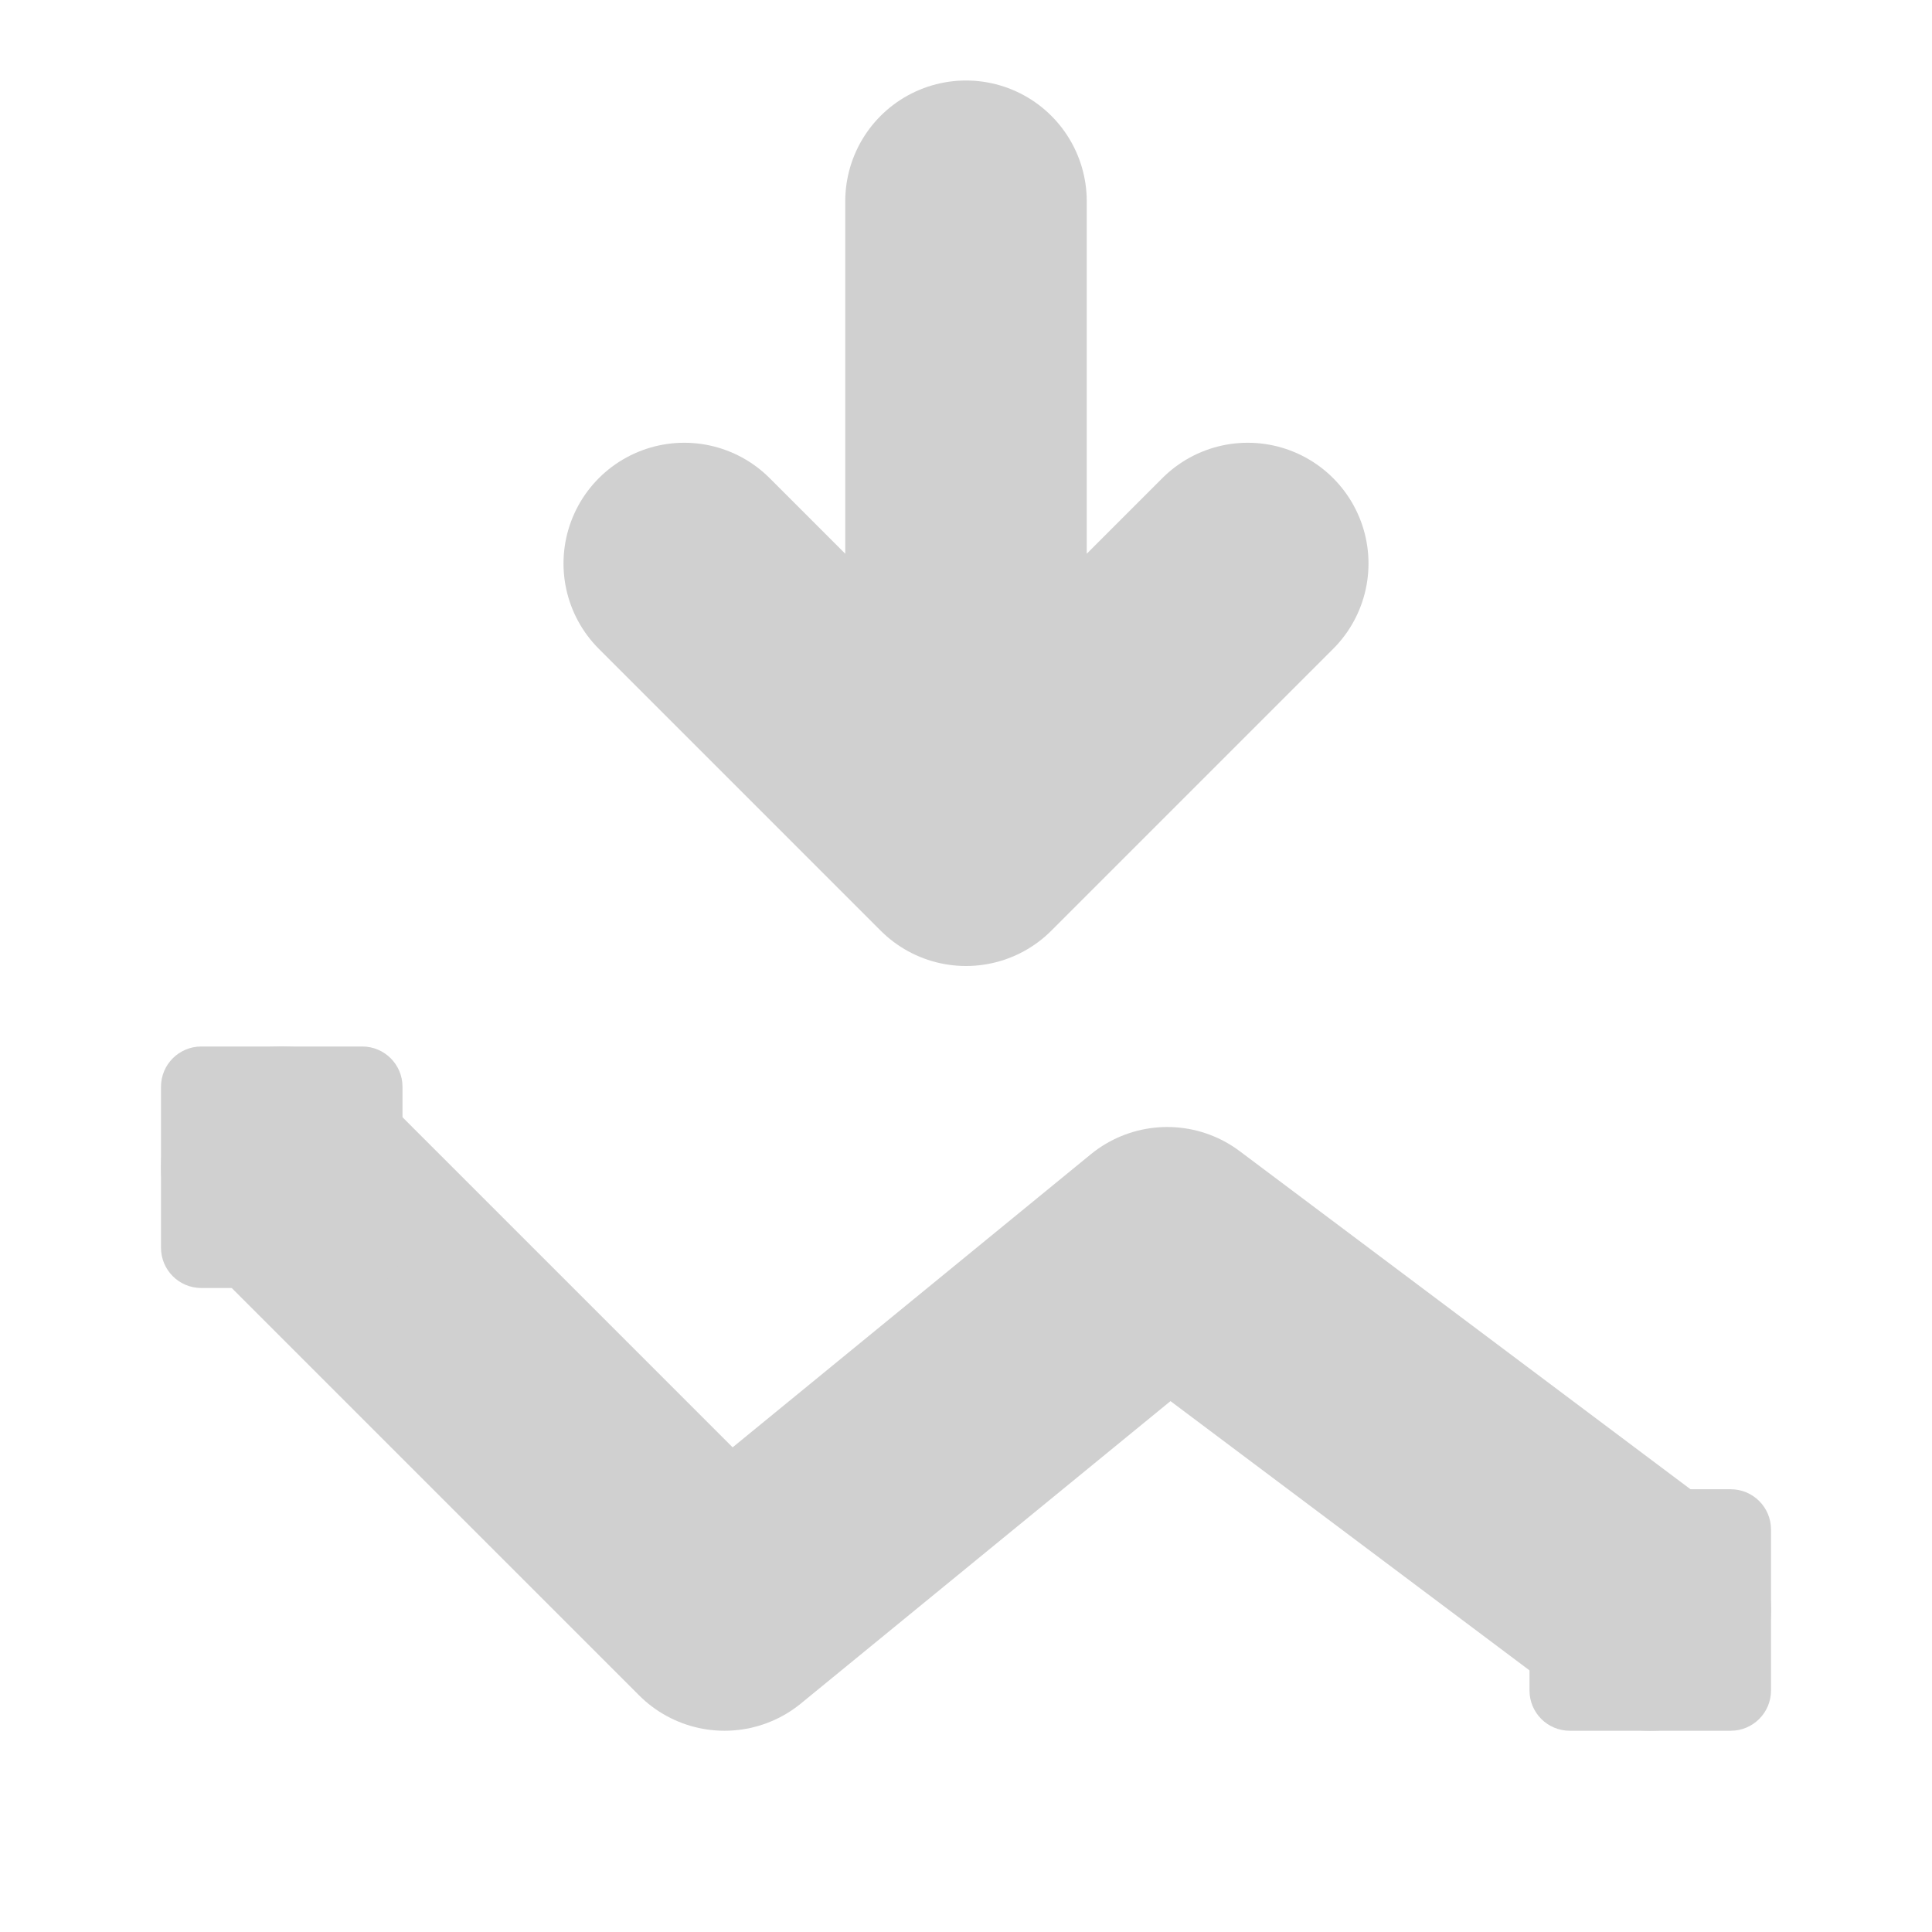
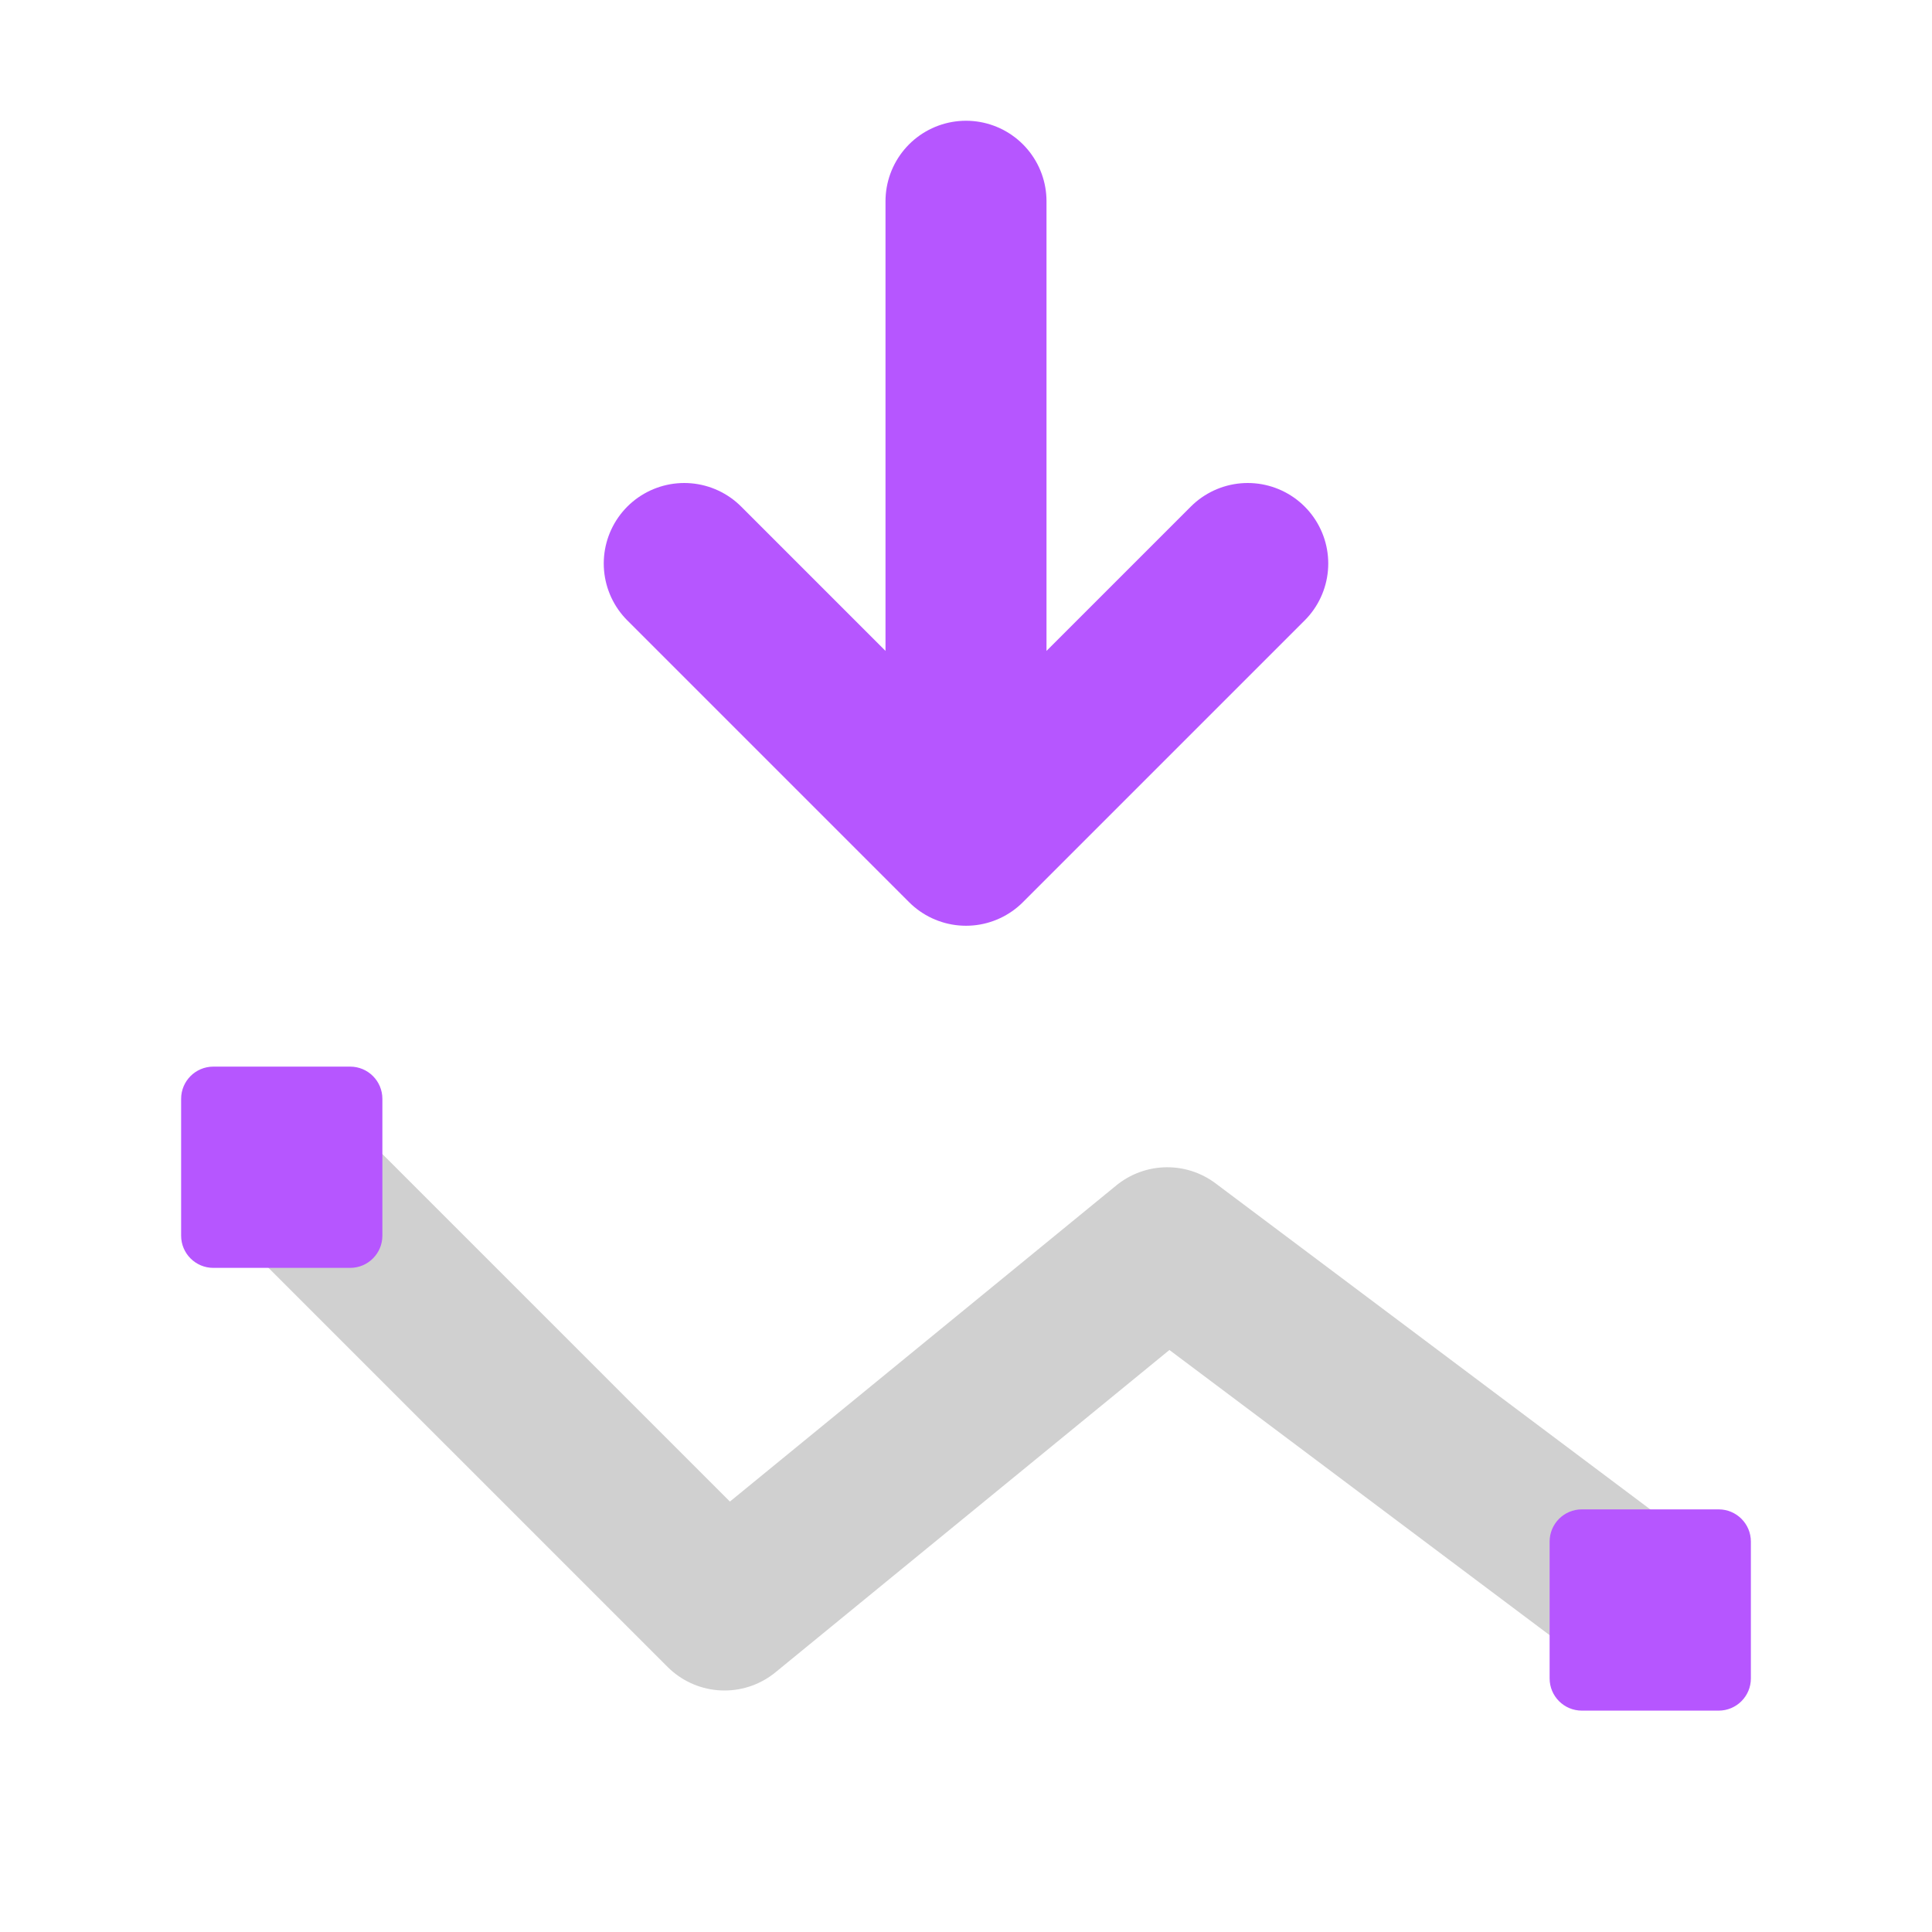
<svg xmlns="http://www.w3.org/2000/svg" width="24" height="24" viewBox="0 0 24 24" fill="none" aria-hidden="true">
-   <path d="M12 2.5 V10.5 M8.5 7 L12 10.5 L15.5 7" stroke="#D0D0D0" stroke-width="3" stroke-linecap="round" stroke-linejoin="round" fill="none" />
-   <path d="M3.5 14.5 L9 20 L14.5 15.5 L20.5 20" stroke="#D0D0D0" stroke-width="3" stroke-linecap="round" stroke-linejoin="round" fill="none" />
-   <rect x="2" y="13" width="3" height="3" rx="0.5" fill="#D0D0D0" />
-   <rect x="19" y="18.5" width="3" height="3" rx="0.5" fill="#D0D0D0" />
+   <path d="M12 2.5 V10.5 M8.5 7 L12 10.5 L15.5 7" stroke="#B656FF" stroke-width="2" stroke-linecap="round" stroke-linejoin="round" fill="none" />
+   <path d="M3.5 14.5 L9 20 L14.5 15.5 L20.5 20" stroke="#D0D0D0" stroke-width="2" stroke-linecap="round" stroke-linejoin="round" fill="none" />
+   <rect x="2.25" y="13.25" width="2.5" height="2.5" rx="0.4" fill="#B656FF" />
+   <rect x="19.25" y="18.75" width="2.5" height="2.5" rx="0.4" fill="#B656FF" />
</svg>
